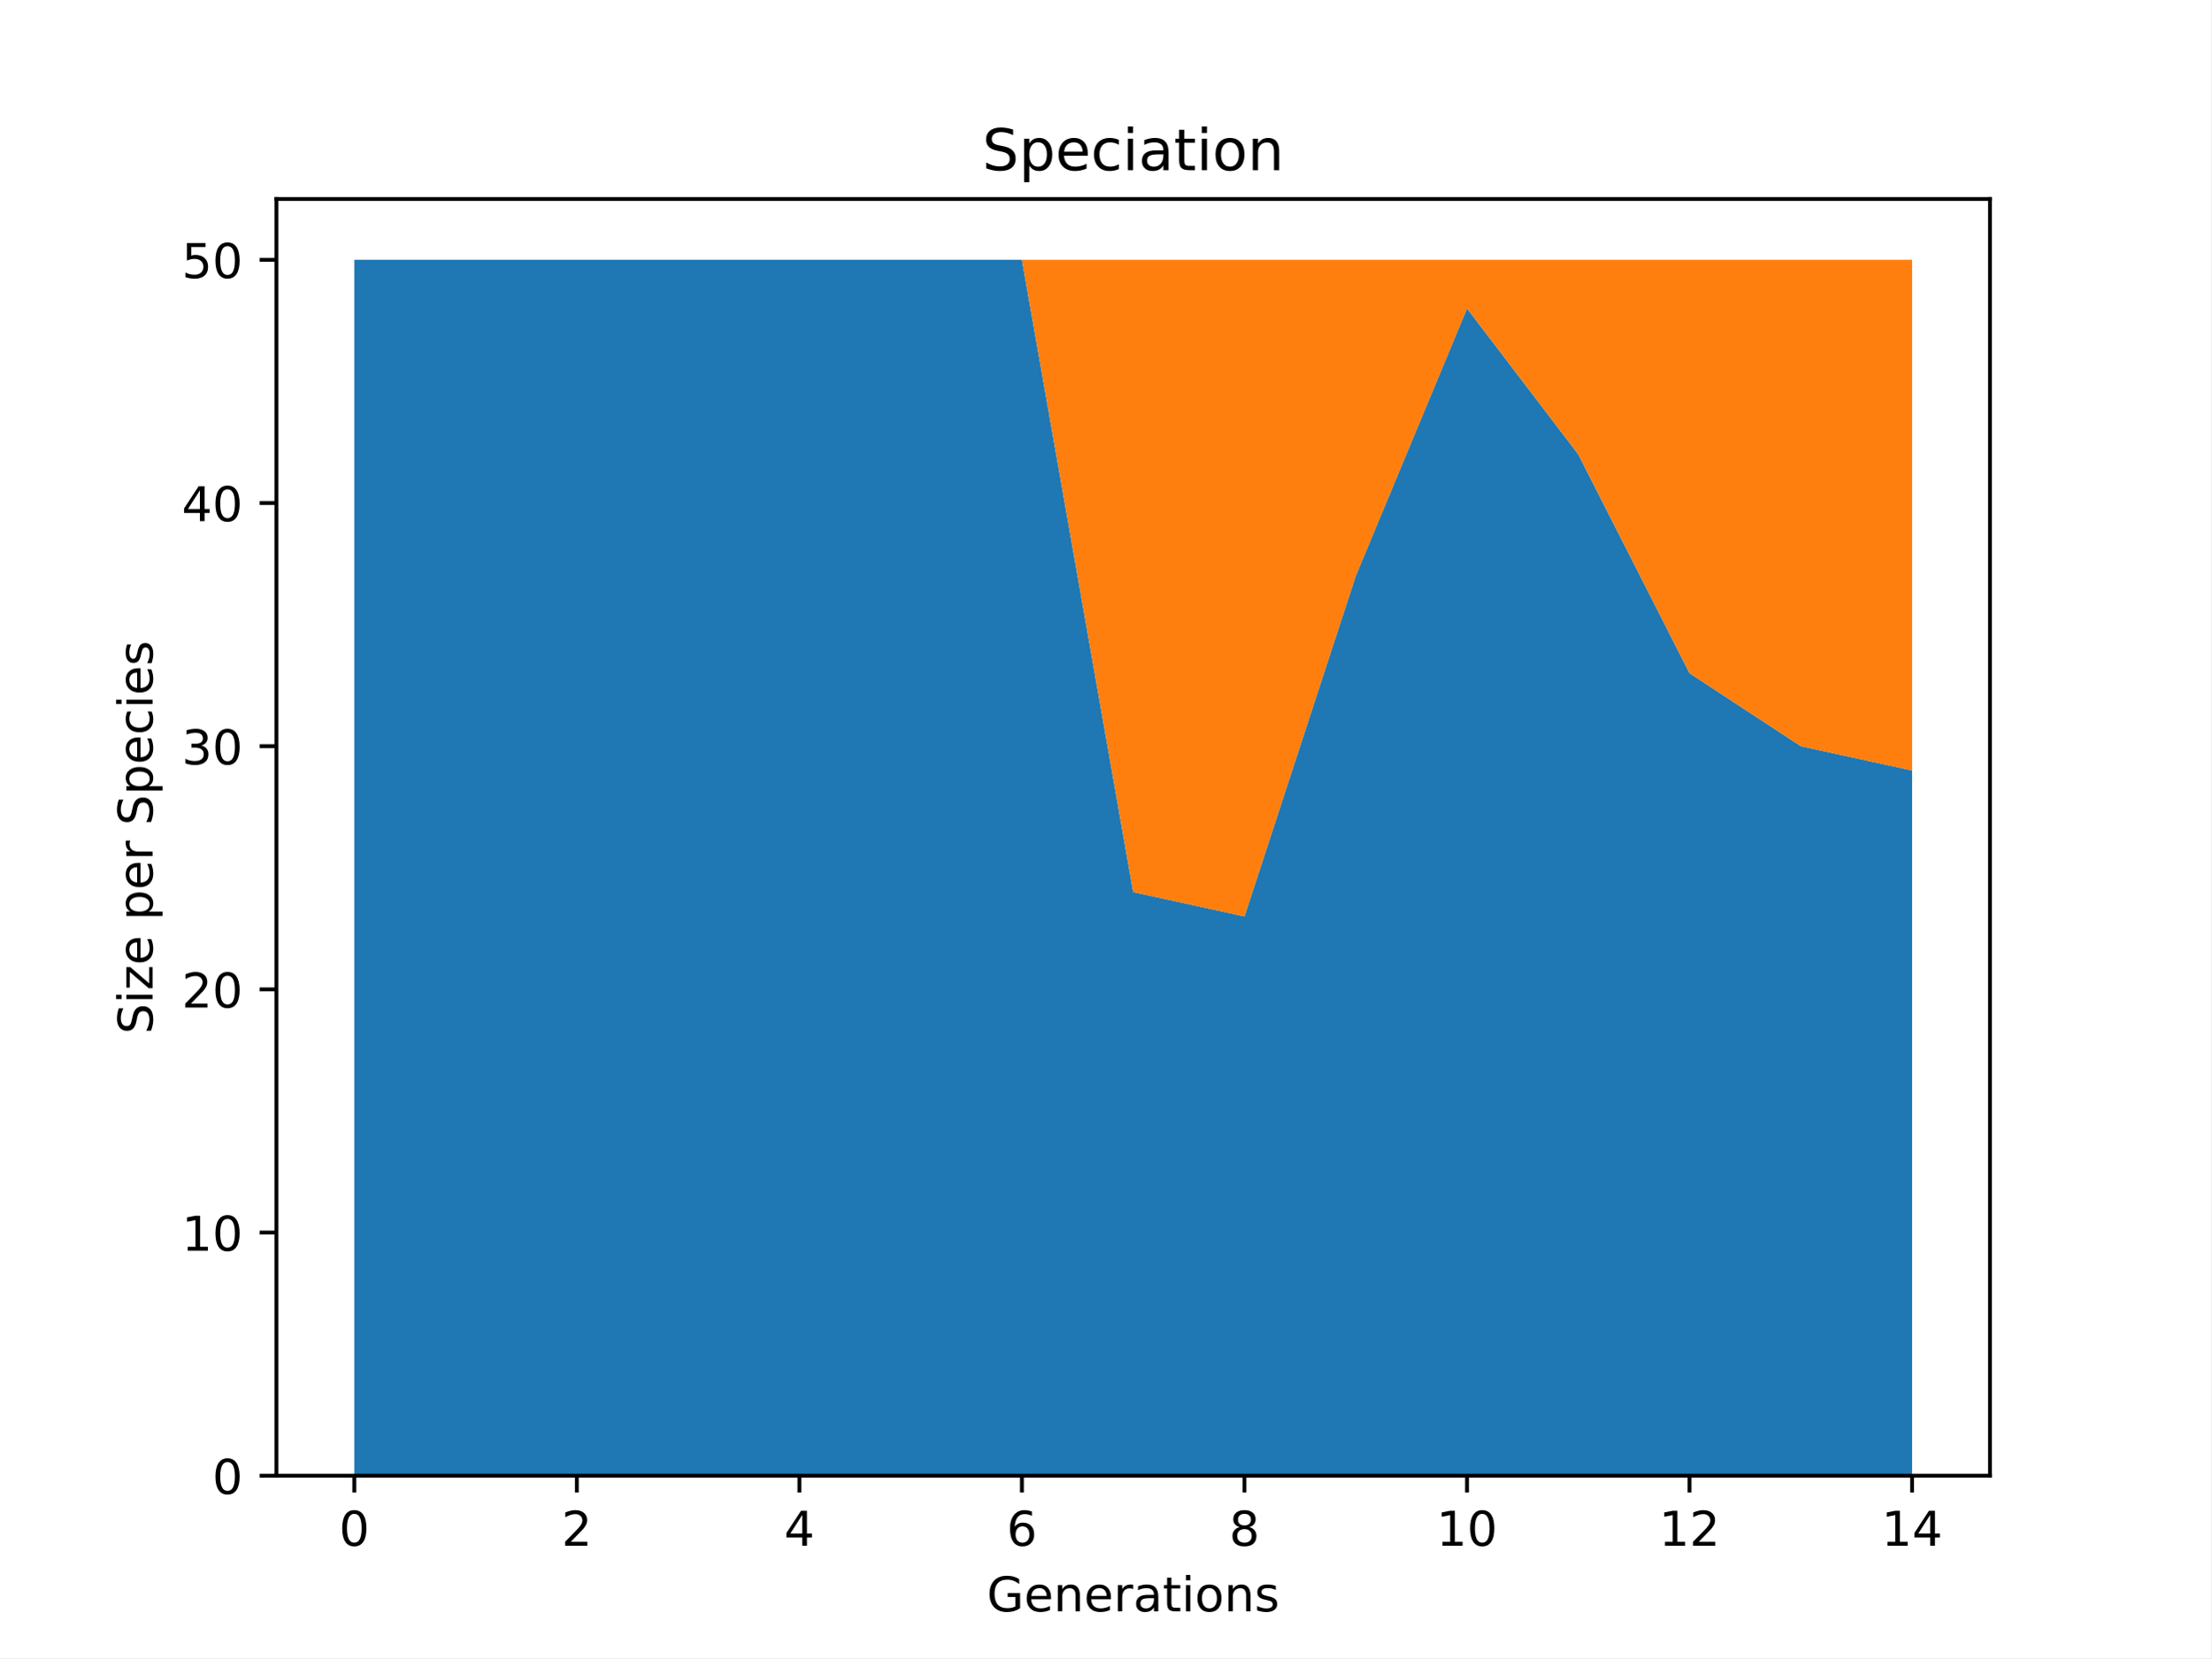
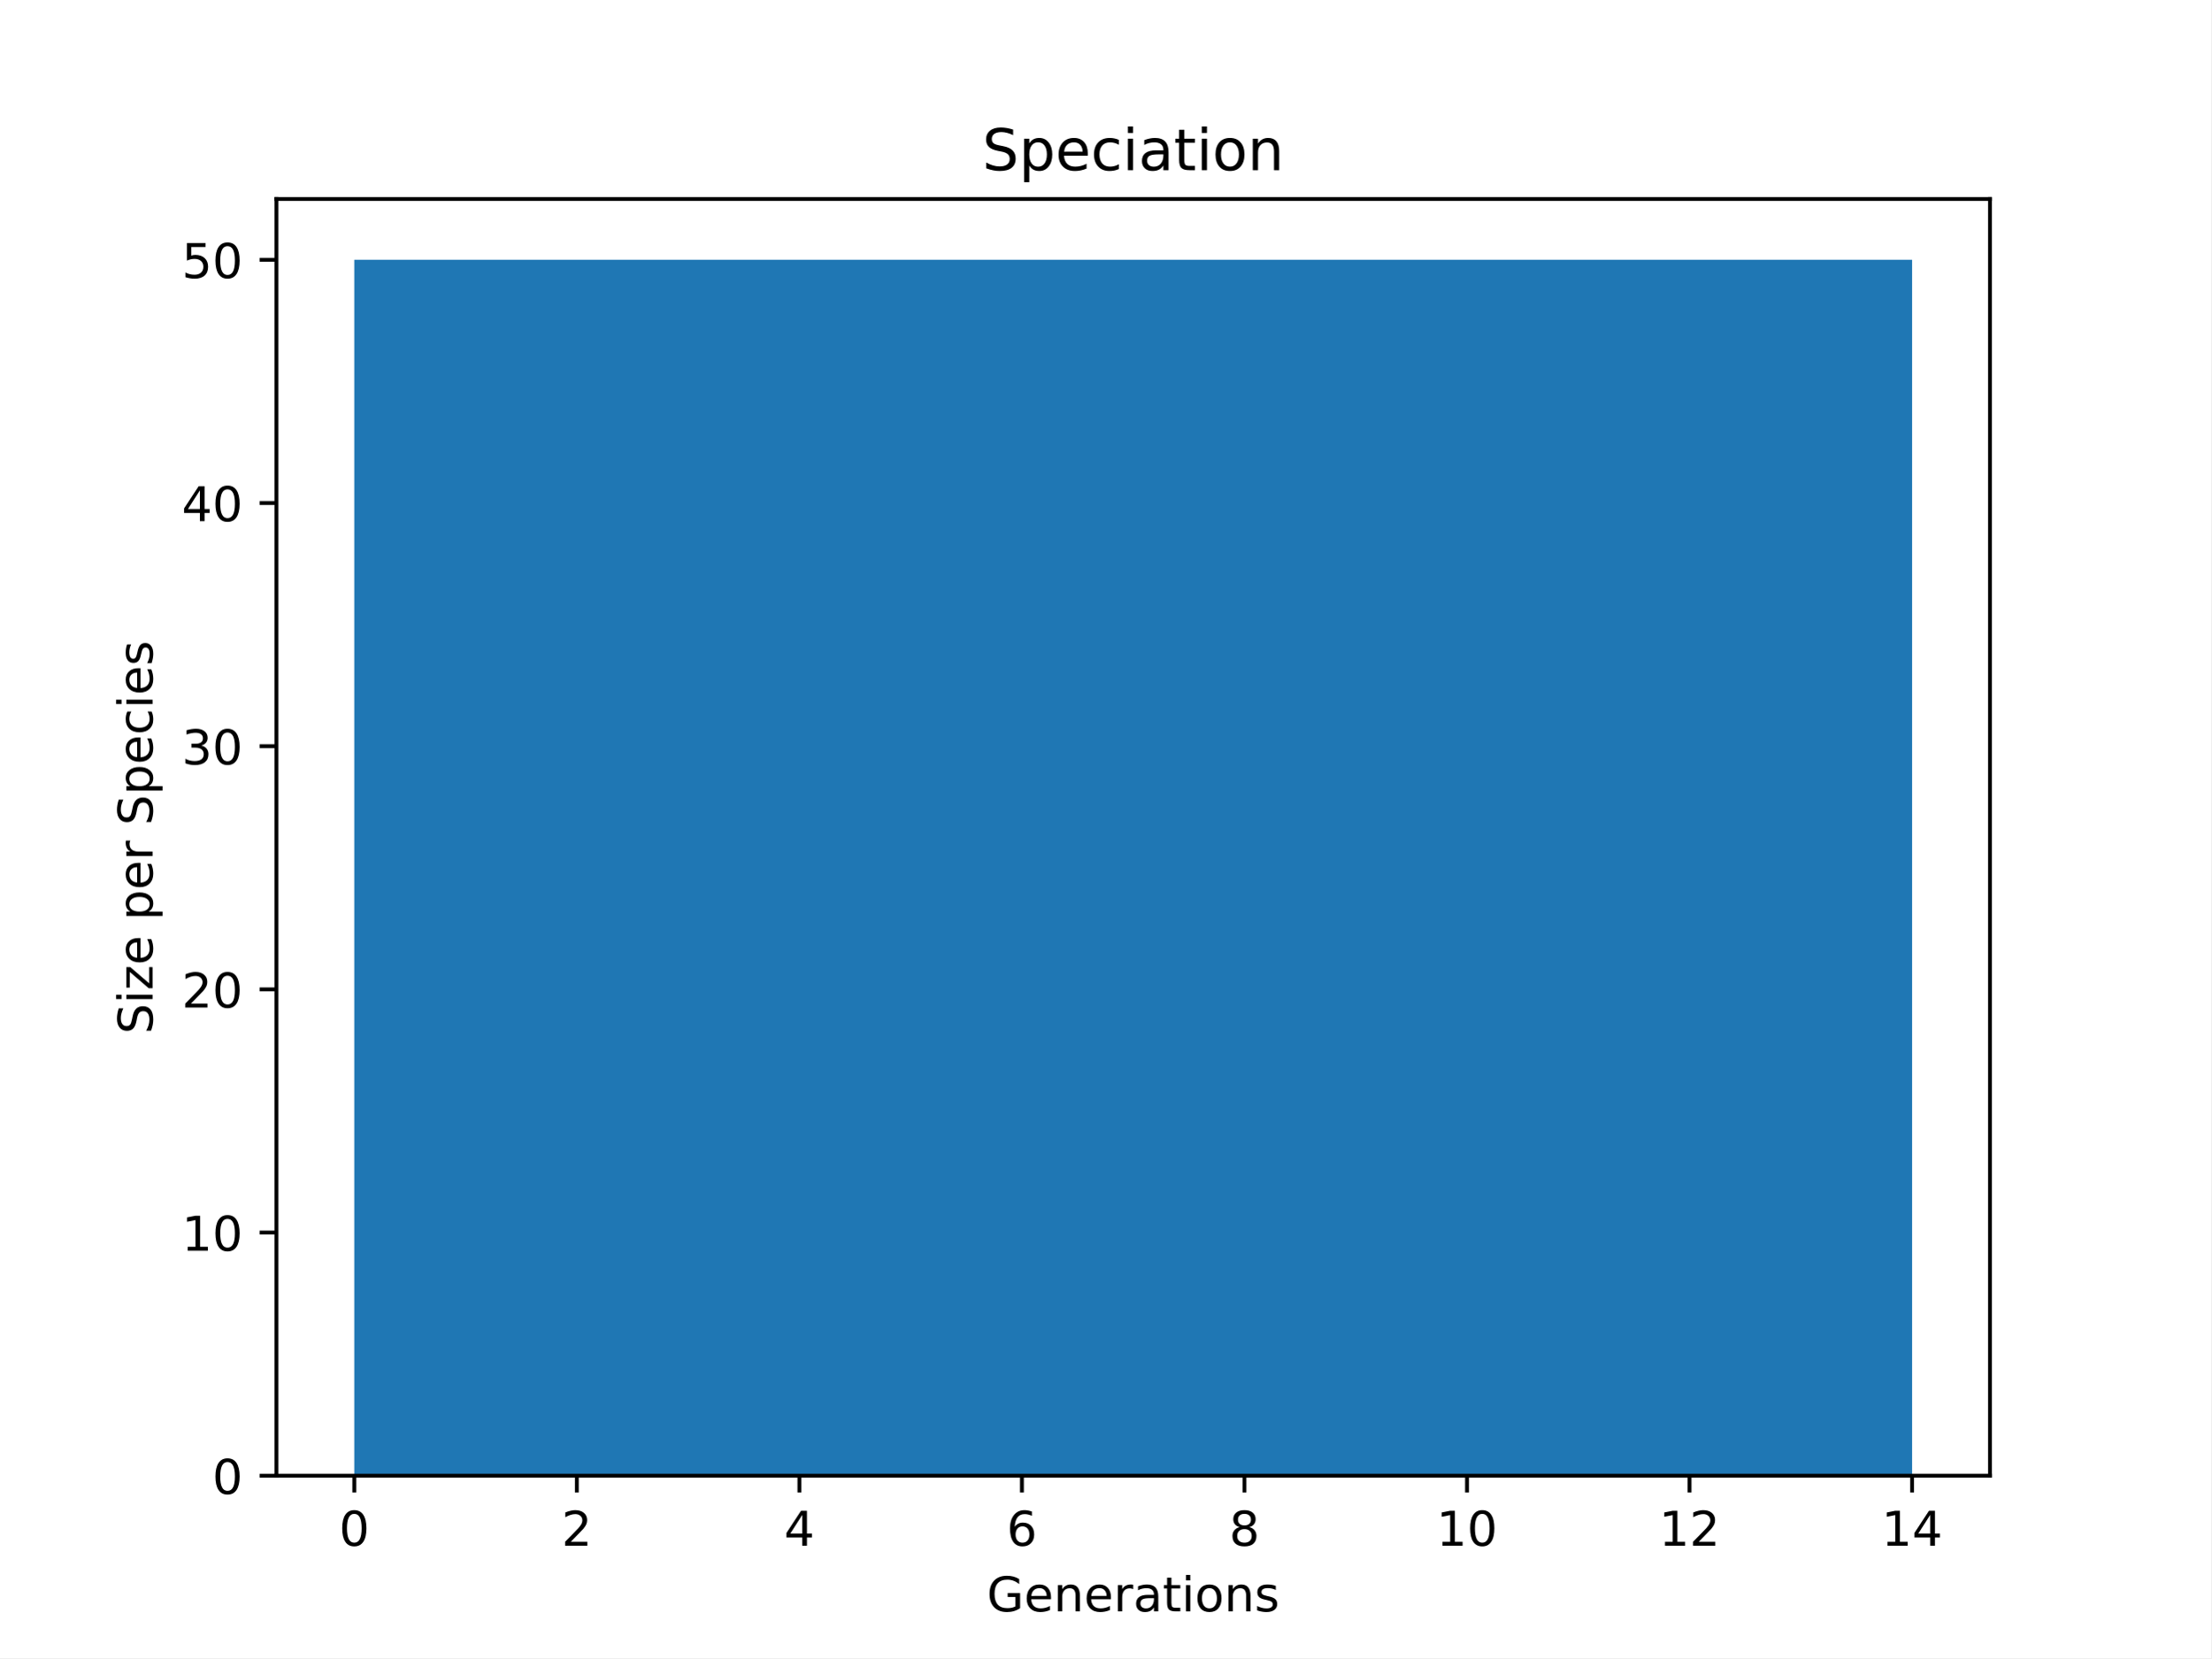
<svg xmlns="http://www.w3.org/2000/svg" xmlns:xlink="http://www.w3.org/1999/xlink" width="460.8pt" height="345.6pt" viewBox="0 0 460.8 345.6" version="1.1">
  <defs>
    <style type="text/css">*{stroke-linejoin: round; stroke-linecap: butt}</style>
  </defs>
  <g id="figure_1">
    <g id="patch_1">
      <path d="M 0 345.6  L 460.8 345.6  L 460.8 0  L 0 0  z " style="fill: #ffffff" />
    </g>
    <g id="axes_1">
      <g id="patch_2">
        <path d="M 57.6 307.584  L 414.72 307.584  L 414.72 41.472  L 57.6 41.472  z " style="fill: #ffffff" />
      </g>
      <g id="PolyCollection_1">
-         <path d="M 73.833 54.144  L 73.833 307.584  L 97.022 307.584  L 120.212 307.584  L 143.402 307.584  L 166.591 307.584  L 189.781 307.584  L 212.97 307.584  L 236.16 307.584  L 259.35 307.584  L 282.539 307.584  L 305.729 307.584  L 328.918 307.584  L 352.108 307.584  L 375.298 307.584  L 398.487 307.584  L 398.487 160.589  L 398.487 160.589  L 375.298 155.52  L 352.108 140.314  L 328.918 94.694  L 305.729 64.282  L 282.539 120.038  L 259.35 191.002  L 236.16 185.933  L 212.97 54.144  L 189.781 54.144  L 166.591 54.144  L 143.402 54.144  L 120.212 54.144  L 97.022 54.144  L 73.833 54.144  z " clip-path="url(#p80eef033ef)" style="fill: #1f77b4" />
-       </g>
-       <g id="PolyCollection_2">
-         <path d="M 73.833 54.144  L 73.833 54.144  L 97.022 54.144  L 120.212 54.144  L 143.402 54.144  L 166.591 54.144  L 189.781 54.144  L 212.97 54.144  L 236.16 185.933  L 259.35 191.002  L 282.539 120.038  L 305.729 64.282  L 328.918 94.694  L 352.108 140.314  L 375.298 155.52  L 398.487 160.589  L 398.487 54.144  L 398.487 54.144  L 375.298 54.144  L 352.108 54.144  L 328.918 54.144  L 305.729 54.144  L 282.539 54.144  L 259.35 54.144  L 236.16 54.144  L 212.97 54.144  L 189.781 54.144  L 166.591 54.144  L 143.402 54.144  L 120.212 54.144  L 97.022 54.144  L 73.833 54.144  z " clip-path="url(#p80eef033ef)" style="fill: #ff7f0e" />
+         <path d="M 73.833 54.144  L 73.833 307.584  L 97.022 307.584  L 120.212 307.584  L 143.402 307.584  L 166.591 307.584  L 189.781 307.584  L 212.97 307.584  L 236.16 307.584  L 259.35 307.584  L 282.539 307.584  L 305.729 307.584  L 328.918 307.584  L 352.108 307.584  L 375.298 307.584  L 398.487 307.584  L 398.487 54.144  L 398.487 54.144  L 375.298 54.144  L 352.108 54.144  L 328.918 54.144  L 305.729 54.144  L 282.539 54.144  L 259.35 54.144  L 236.16 54.144  L 212.97 54.144  L 189.781 54.144  L 166.591 54.144  L 143.402 54.144  L 120.212 54.144  L 97.022 54.144  L 73.833 54.144  z " clip-path="url(#p85c577fa7c)" style="fill: #1f77b4" />
      </g>
      <g id="matplotlib.axis_1">
        <g id="xtick_1">
          <g id="line2d_1">
            <defs>
-               <path id="m25de343c69" d="M 0 0  L 0 3.5  " style="stroke: #000000; stroke-width: 0.8" />
+               <path id="m1bd4e5be50" d="M 0 0  L 0 3.5  " style="stroke: #000000; stroke-width: 0.8" />
            </defs>
            <g>
-               <use xlink:href="#m25de343c69" x="73.833" y="307.584" style="stroke: #000000; stroke-width: 0.8" />
+               <use xlink:href="#m1bd4e5be50" x="73.833" y="307.584" style="stroke: #000000; stroke-width: 0.8" />
            </g>
          </g>
          <g id="text_1">
            <g transform="translate(70.65148 322.1824) scale(0.1 -0.1)">
              <defs>
                <path id="DejaVuSans-30" d="M 2034 4250  Q 1547 4250 1301 3770  Q 1056 3291 1056 2328  Q 1056 1369 1301 889  Q 1547 409 2034 409  Q 2525 409 2770 889  Q 3016 1369 3016 2328  Q 3016 3291 2770 3770  Q 2525 4250 2034 4250  z M 2034 4750  Q 2819 4750 3233 4129  Q 3647 3509 3647 2328  Q 3647 1150 3233 529  Q 2819 -91 2034 -91  Q 1250 -91 836 529  Q 422 1150 422 2328  Q 422 3509 836 4129  Q 1250 4750 2034 4750  z " transform="scale(0.015625)" />
              </defs>
              <use xlink:href="#DejaVuSans-30" />
            </g>
          </g>
        </g>
        <g id="xtick_2">
          <g id="line2d_2">
            <g>
-               <use xlink:href="#m25de343c69" x="120.212" y="307.584" style="stroke: #000000; stroke-width: 0.8" />
+               <use xlink:href="#m1bd4e5be50" x="120.212" y="307.584" style="stroke: #000000; stroke-width: 0.8" />
            </g>
          </g>
          <g id="text_2">
            <g transform="translate(117.0307 322.1824) scale(0.1 -0.1)">
              <defs>
                <path id="DejaVuSans-32" d="M 1228 531  L 3431 531  L 3431 0  L 469 0  L 469 531  Q 828 903 1448 1529  Q 2069 2156 2228 2338  Q 2531 2678 2651 2914  Q 2772 3150 2772 3378  Q 2772 3750 2511 3984  Q 2250 4219 1831 4219  Q 1534 4219 1204 4116  Q 875 4013 500 3803  L 500 4441  Q 881 4594 1212 4672  Q 1544 4750 1819 4750  Q 2544 4750 2975 4387  Q 3406 4025 3406 3419  Q 3406 3131 3298 2873  Q 3191 2616 2906 2266  Q 2828 2175 2409 1742  Q 1991 1309 1228 531  z " transform="scale(0.015625)" />
              </defs>
              <use xlink:href="#DejaVuSans-32" />
            </g>
          </g>
        </g>
        <g id="xtick_3">
          <g id="line2d_3">
            <g>
-               <use xlink:href="#m25de343c69" x="166.591" y="307.584" style="stroke: #000000; stroke-width: 0.8" />
+               <use xlink:href="#m1bd4e5be50" x="166.591" y="307.584" style="stroke: #000000; stroke-width: 0.8" />
            </g>
          </g>
          <g id="text_3">
            <g transform="translate(163.4099 322.1824) scale(0.1 -0.1)">
              <defs>
                <path id="DejaVuSans-34" d="M 2419 4116  L 825 1625  L 2419 1625  L 2419 4116  z M 2253 4666  L 3047 4666  L 3047 1625  L 3713 1625  L 3713 1100  L 3047 1100  L 3047 0  L 2419 0  L 2419 1100  L 313 1100  L 313 1709  L 2253 4666  z " transform="scale(0.015625)" />
              </defs>
              <use xlink:href="#DejaVuSans-34" />
            </g>
          </g>
        </g>
        <g id="xtick_4">
          <g id="line2d_4">
            <g>
-               <use xlink:href="#m25de343c69" x="212.97" y="307.584" style="stroke: #000000; stroke-width: 0.8" />
+               <use xlink:href="#m1bd4e5be50" x="212.97" y="307.584" style="stroke: #000000; stroke-width: 0.8" />
            </g>
          </g>
          <g id="text_4">
            <g transform="translate(209.7891 322.1824) scale(0.1 -0.1)">
              <defs>
                <path id="DejaVuSans-36" d="M 2113 2584  Q 1688 2584 1439 2293  Q 1191 2003 1191 1497  Q 1191 994 1439 701  Q 1688 409 2113 409  Q 2538 409 2786 701  Q 3034 994 3034 1497  Q 3034 2003 2786 2293  Q 2538 2584 2113 2584  z M 3366 4563  L 3366 3988  Q 3128 4100 2886 4159  Q 2644 4219 2406 4219  Q 1781 4219 1451 3797  Q 1122 3375 1075 2522  Q 1259 2794 1537 2939  Q 1816 3084 2150 3084  Q 2853 3084 3261 2657  Q 3669 2231 3669 1497  Q 3669 778 3244 343  Q 2819 -91 2113 -91  Q 1303 -91 875 529  Q 447 1150 447 2328  Q 447 3434 972 4092  Q 1497 4750 2381 4750  Q 2619 4750 2861 4703  Q 3103 4656 3366 4563  z " transform="scale(0.015625)" />
              </defs>
              <use xlink:href="#DejaVuSans-36" />
            </g>
          </g>
        </g>
        <g id="xtick_5">
          <g id="line2d_5">
            <g>
-               <use xlink:href="#m25de343c69" x="259.35" y="307.584" style="stroke: #000000; stroke-width: 0.8" />
+               <use xlink:href="#m1bd4e5be50" x="259.35" y="307.584" style="stroke: #000000; stroke-width: 0.8" />
            </g>
          </g>
          <g id="text_5">
            <g transform="translate(256.1684 322.1824) scale(0.1 -0.1)">
              <defs>
                <path id="DejaVuSans-38" d="M 2034 2216  Q 1584 2216 1326 1975  Q 1069 1734 1069 1313  Q 1069 891 1326 650  Q 1584 409 2034 409  Q 2484 409 2743 651  Q 3003 894 3003 1313  Q 3003 1734 2745 1975  Q 2488 2216 2034 2216  z M 1403 2484  Q 997 2584 770 2862  Q 544 3141 544 3541  Q 544 4100 942 4425  Q 1341 4750 2034 4750  Q 2731 4750 3128 4425  Q 3525 4100 3525 3541  Q 3525 3141 3298 2862  Q 3072 2584 2669 2484  Q 3125 2378 3379 2068  Q 3634 1759 3634 1313  Q 3634 634 3220 271  Q 2806 -91 2034 -91  Q 1263 -91 848 271  Q 434 634 434 1313  Q 434 1759 690 2068  Q 947 2378 1403 2484  z M 1172 3481  Q 1172 3119 1398 2916  Q 1625 2713 2034 2713  Q 2441 2713 2670 2916  Q 2900 3119 2900 3481  Q 2900 3844 2670 4047  Q 2441 4250 2034 4250  Q 1625 4250 1398 4047  Q 1172 3844 1172 3481  z " transform="scale(0.015625)" />
              </defs>
              <use xlink:href="#DejaVuSans-38" />
            </g>
          </g>
        </g>
        <g id="xtick_6">
          <g id="line2d_6">
            <g>
-               <use xlink:href="#m25de343c69" x="305.729" y="307.584" style="stroke: #000000; stroke-width: 0.8" />
+               <use xlink:href="#m1bd4e5be50" x="305.729" y="307.584" style="stroke: #000000; stroke-width: 0.8" />
            </g>
          </g>
          <g id="text_6">
            <g transform="translate(299.3663 322.1824) scale(0.1 -0.1)">
              <defs>
                <path id="DejaVuSans-31" d="M 794 531  L 1825 531  L 1825 4091  L 703 3866  L 703 4441  L 1819 4666  L 2450 4666  L 2450 531  L 3481 531  L 3481 0  L 794 0  L 794 531  z " transform="scale(0.015625)" />
              </defs>
              <use xlink:href="#DejaVuSans-31" />
              <use xlink:href="#DejaVuSans-30" x="63.623" />
            </g>
          </g>
        </g>
        <g id="xtick_7">
          <g id="line2d_7">
            <g>
-               <use xlink:href="#m25de343c69" x="352.108" y="307.584" style="stroke: #000000; stroke-width: 0.8" />
+               <use xlink:href="#m1bd4e5be50" x="352.108" y="307.584" style="stroke: #000000; stroke-width: 0.8" />
            </g>
          </g>
          <g id="text_7">
            <g transform="translate(345.7456 322.1824) scale(0.1 -0.1)">
              <use xlink:href="#DejaVuSans-31" />
              <use xlink:href="#DejaVuSans-32" x="63.623" />
            </g>
          </g>
        </g>
        <g id="xtick_8">
          <g id="line2d_8">
            <g>
-               <use xlink:href="#m25de343c69" x="398.487" y="307.584" style="stroke: #000000; stroke-width: 0.8" />
+               <use xlink:href="#m1bd4e5be50" x="398.487" y="307.584" style="stroke: #000000; stroke-width: 0.8" />
            </g>
          </g>
          <g id="text_8">
            <g transform="translate(392.1248 322.1824) scale(0.1 -0.1)">
              <use xlink:href="#DejaVuSans-31" />
              <use xlink:href="#DejaVuSans-34" x="63.623" />
            </g>
          </g>
        </g>
        <g id="text_9">
          <g transform="translate(205.6623 335.8606) scale(0.1 -0.1)">
            <defs>
              <path id="DejaVuSans-47" d="M 3809 666  L 3809 1919  L 2778 1919  L 2778 2438  L 4434 2438  L 4434 434  Q 4069 175 3628 42  Q 3188 -91 2688 -91  Q 1594 -91 976 548  Q 359 1188 359 2328  Q 359 3472 976 4111  Q 1594 4750 2688 4750  Q 3144 4750 3555 4637  Q 3966 4525 4313 4306  L 4313 3634  Q 3963 3931 3569 4081  Q 3175 4231 2741 4231  Q 1884 4231 1454 3753  Q 1025 3275 1025 2328  Q 1025 1384 1454 906  Q 1884 428 2741 428  Q 3075 428 3337 486  Q 3600 544 3809 666  z " transform="scale(0.015625)" />
              <path id="DejaVuSans-65" d="M 3597 1894  L 3597 1613  L 953 1613  Q 991 1019 1311 708  Q 1631 397 2203 397  Q 2534 397 2845 478  Q 3156 559 3463 722  L 3463 178  Q 3153 47 2828 -22  Q 2503 -91 2169 -91  Q 1331 -91 842 396  Q 353 884 353 1716  Q 353 2575 817 3079  Q 1281 3584 2069 3584  Q 2775 3584 3186 3129  Q 3597 2675 3597 1894  z M 3022 2063  Q 3016 2534 2758 2815  Q 2500 3097 2075 3097  Q 1594 3097 1305 2825  Q 1016 2553 972 2059  L 3022 2063  z " transform="scale(0.015625)" />
              <path id="DejaVuSans-6e" d="M 3513 2113  L 3513 0  L 2938 0  L 2938 2094  Q 2938 2591 2744 2837  Q 2550 3084 2163 3084  Q 1697 3084 1428 2787  Q 1159 2491 1159 1978  L 1159 0  L 581 0  L 581 3500  L 1159 3500  L 1159 2956  Q 1366 3272 1645 3428  Q 1925 3584 2291 3584  Q 2894 3584 3203 3211  Q 3513 2838 3513 2113  z " transform="scale(0.015625)" />
              <path id="DejaVuSans-72" d="M 2631 2963  Q 2534 3019 2420 3045  Q 2306 3072 2169 3072  Q 1681 3072 1420 2755  Q 1159 2438 1159 1844  L 1159 0  L 581 0  L 581 3500  L 1159 3500  L 1159 2956  Q 1341 3275 1631 3429  Q 1922 3584 2338 3584  Q 2397 3584 2469 3576  Q 2541 3569 2628 3553  L 2631 2963  z " transform="scale(0.015625)" />
              <path id="DejaVuSans-61" d="M 2194 1759  Q 1497 1759 1228 1600  Q 959 1441 959 1056  Q 959 750 1161 570  Q 1363 391 1709 391  Q 2188 391 2477 730  Q 2766 1069 2766 1631  L 2766 1759  L 2194 1759  z M 3341 1997  L 3341 0  L 2766 0  L 2766 531  Q 2569 213 2275 61  Q 1981 -91 1556 -91  Q 1019 -91 701 211  Q 384 513 384 1019  Q 384 1609 779 1909  Q 1175 2209 1959 2209  L 2766 2209  L 2766 2266  Q 2766 2663 2505 2880  Q 2244 3097 1772 3097  Q 1472 3097 1187 3025  Q 903 2953 641 2809  L 641 3341  Q 956 3463 1253 3523  Q 1550 3584 1831 3584  Q 2591 3584 2966 3190  Q 3341 2797 3341 1997  z " transform="scale(0.015625)" />
              <path id="DejaVuSans-74" d="M 1172 4494  L 1172 3500  L 2356 3500  L 2356 3053  L 1172 3053  L 1172 1153  Q 1172 725 1289 603  Q 1406 481 1766 481  L 2356 481  L 2356 0  L 1766 0  Q 1100 0 847 248  Q 594 497 594 1153  L 594 3053  L 172 3053  L 172 3500  L 594 3500  L 594 4494  L 1172 4494  z " transform="scale(0.015625)" />
              <path id="DejaVuSans-69" d="M 603 3500  L 1178 3500  L 1178 0  L 603 0  L 603 3500  z M 603 4863  L 1178 4863  L 1178 4134  L 603 4134  L 603 4863  z " transform="scale(0.015625)" />
              <path id="DejaVuSans-6f" d="M 1959 3097  Q 1497 3097 1228 2736  Q 959 2375 959 1747  Q 959 1119 1226 758  Q 1494 397 1959 397  Q 2419 397 2687 759  Q 2956 1122 2956 1747  Q 2956 2369 2687 2733  Q 2419 3097 1959 3097  z M 1959 3584  Q 2709 3584 3137 3096  Q 3566 2609 3566 1747  Q 3566 888 3137 398  Q 2709 -91 1959 -91  Q 1206 -91 779 398  Q 353 888 353 1747  Q 353 2609 779 3096  Q 1206 3584 1959 3584  z " transform="scale(0.015625)" />
              <path id="DejaVuSans-73" d="M 2834 3397  L 2834 2853  Q 2591 2978 2328 3040  Q 2066 3103 1784 3103  Q 1356 3103 1142 2972  Q 928 2841 928 2578  Q 928 2378 1081 2264  Q 1234 2150 1697 2047  L 1894 2003  Q 2506 1872 2764 1633  Q 3022 1394 3022 966  Q 3022 478 2636 193  Q 2250 -91 1575 -91  Q 1294 -91 989 -36  Q 684 19 347 128  L 347 722  Q 666 556 975 473  Q 1284 391 1588 391  Q 1994 391 2212 530  Q 2431 669 2431 922  Q 2431 1156 2273 1281  Q 2116 1406 1581 1522  L 1381 1569  Q 847 1681 609 1914  Q 372 2147 372 2553  Q 372 3047 722 3315  Q 1072 3584 1716 3584  Q 2034 3584 2315 3537  Q 2597 3491 2834 3397  z " transform="scale(0.015625)" />
            </defs>
            <use xlink:href="#DejaVuSans-47" />
            <use xlink:href="#DejaVuSans-65" x="77.49" />
            <use xlink:href="#DejaVuSans-6e" x="139.014" />
            <use xlink:href="#DejaVuSans-65" x="202.393" />
            <use xlink:href="#DejaVuSans-72" x="263.916" />
            <use xlink:href="#DejaVuSans-61" x="305.029" />
            <use xlink:href="#DejaVuSans-74" x="366.309" />
            <use xlink:href="#DejaVuSans-69" x="405.518" />
            <use xlink:href="#DejaVuSans-6f" x="433.301" />
            <use xlink:href="#DejaVuSans-6e" x="494.482" />
            <use xlink:href="#DejaVuSans-73" x="557.861" />
          </g>
        </g>
      </g>
      <g id="matplotlib.axis_2">
        <g id="ytick_1">
          <g id="line2d_9">
            <defs>
-               <path id="m3785775a05" d="M 0 0  L -3.5 0  " style="stroke: #000000; stroke-width: 0.8" />
+               <path id="me3fbecda18" d="M 0 0  L -3.5 0  " style="stroke: #000000; stroke-width: 0.8" />
            </defs>
            <g>
-               <use xlink:href="#m3785775a05" x="57.6" y="307.584" style="stroke: #000000; stroke-width: 0.8" />
+               <use xlink:href="#me3fbecda18" x="57.6" y="307.584" style="stroke: #000000; stroke-width: 0.8" />
            </g>
          </g>
          <g id="text_10">
            <g transform="translate(44.2375 311.3832) scale(0.1 -0.1)">
              <use xlink:href="#DejaVuSans-30" />
            </g>
          </g>
        </g>
        <g id="ytick_2">
          <g id="line2d_10">
            <g>
-               <use xlink:href="#m3785775a05" x="57.6" y="256.896" style="stroke: #000000; stroke-width: 0.8" />
+               <use xlink:href="#me3fbecda18" x="57.6" y="256.896" style="stroke: #000000; stroke-width: 0.8" />
            </g>
          </g>
          <g id="text_11">
            <g transform="translate(37.875 260.6952) scale(0.1 -0.1)">
              <use xlink:href="#DejaVuSans-31" />
              <use xlink:href="#DejaVuSans-30" x="63.623" />
            </g>
          </g>
        </g>
        <g id="ytick_3">
          <g id="line2d_11">
            <g>
-               <use xlink:href="#m3785775a05" x="57.6" y="206.208" style="stroke: #000000; stroke-width: 0.8" />
+               <use xlink:href="#me3fbecda18" x="57.6" y="206.208" style="stroke: #000000; stroke-width: 0.8" />
            </g>
          </g>
          <g id="text_12">
            <g transform="translate(37.875 210.0072) scale(0.1 -0.1)">
              <use xlink:href="#DejaVuSans-32" />
              <use xlink:href="#DejaVuSans-30" x="63.623" />
            </g>
          </g>
        </g>
        <g id="ytick_4">
          <g id="line2d_12">
            <g>
-               <use xlink:href="#m3785775a05" x="57.6" y="155.52" style="stroke: #000000; stroke-width: 0.8" />
+               <use xlink:href="#me3fbecda18" x="57.6" y="155.52" style="stroke: #000000; stroke-width: 0.8" />
            </g>
          </g>
          <g id="text_13">
            <g transform="translate(37.875 159.3192) scale(0.1 -0.1)">
              <defs>
                <path id="DejaVuSans-33" d="M 2597 2516  Q 3050 2419 3304 2112  Q 3559 1806 3559 1356  Q 3559 666 3084 287  Q 2609 -91 1734 -91  Q 1441 -91 1130 -33  Q 819 25 488 141  L 488 750  Q 750 597 1062 519  Q 1375 441 1716 441  Q 2309 441 2620 675  Q 2931 909 2931 1356  Q 2931 1769 2642 2001  Q 2353 2234 1838 2234  L 1294 2234  L 1294 2753  L 1863 2753  Q 2328 2753 2575 2939  Q 2822 3125 2822 3475  Q 2822 3834 2567 4026  Q 2313 4219 1838 4219  Q 1578 4219 1281 4162  Q 984 4106 628 3988  L 628 4550  Q 988 4650 1302 4700  Q 1616 4750 1894 4750  Q 2613 4750 3031 4423  Q 3450 4097 3450 3541  Q 3450 3153 3228 2886  Q 3006 2619 2597 2516  z " transform="scale(0.015625)" />
              </defs>
              <use xlink:href="#DejaVuSans-33" />
              <use xlink:href="#DejaVuSans-30" x="63.623" />
            </g>
          </g>
        </g>
        <g id="ytick_5">
          <g id="line2d_13">
            <g>
-               <use xlink:href="#m3785775a05" x="57.6" y="104.832" style="stroke: #000000; stroke-width: 0.8" />
+               <use xlink:href="#me3fbecda18" x="57.6" y="104.832" style="stroke: #000000; stroke-width: 0.8" />
            </g>
          </g>
          <g id="text_14">
            <g transform="translate(37.875 108.6312) scale(0.1 -0.1)">
              <use xlink:href="#DejaVuSans-34" />
              <use xlink:href="#DejaVuSans-30" x="63.623" />
            </g>
          </g>
        </g>
        <g id="ytick_6">
          <g id="line2d_14">
            <g>
-               <use xlink:href="#m3785775a05" x="57.6" y="54.144" style="stroke: #000000; stroke-width: 0.8" />
+               <use xlink:href="#me3fbecda18" x="57.6" y="54.144" style="stroke: #000000; stroke-width: 0.8" />
            </g>
          </g>
          <g id="text_15">
            <g transform="translate(37.875 57.94322) scale(0.1 -0.1)">
              <defs>
                <path id="DejaVuSans-35" d="M 691 4666  L 3169 4666  L 3169 4134  L 1269 4134  L 1269 2991  Q 1406 3038 1543 3061  Q 1681 3084 1819 3084  Q 2600 3084 3056 2656  Q 3513 2228 3513 1497  Q 3513 744 3044 326  Q 2575 -91 1722 -91  Q 1428 -91 1123 -41  Q 819 9 494 109  L 494 744  Q 775 591 1075 516  Q 1375 441 1709 441  Q 2250 441 2565 725  Q 2881 1009 2881 1497  Q 2881 1984 2565 2268  Q 2250 2553 1709 2553  Q 1456 2553 1204 2497  Q 953 2441 691 2322  L 691 4666  z " transform="scale(0.015625)" />
              </defs>
              <use xlink:href="#DejaVuSans-35" />
              <use xlink:href="#DejaVuSans-30" x="63.623" />
            </g>
          </g>
        </g>
        <g id="text_16">
          <g transform="translate(31.79531 215.521) rotate(-90) scale(0.1 -0.1)">
            <defs>
              <path id="DejaVuSans-53" d="M 3425 4513  L 3425 3897  Q 3066 4069 2747 4153  Q 2428 4238 2131 4238  Q 1616 4238 1336 4038  Q 1056 3838 1056 3469  Q 1056 3159 1242 3001  Q 1428 2844 1947 2747  L 2328 2669  Q 3034 2534 3370 2195  Q 3706 1856 3706 1288  Q 3706 609 3251 259  Q 2797 -91 1919 -91  Q 1588 -91 1214 -16  Q 841 59 441 206  L 441 856  Q 825 641 1194 531  Q 1563 422 1919 422  Q 2459 422 2753 634  Q 3047 847 3047 1241  Q 3047 1584 2836 1778  Q 2625 1972 2144 2069  L 1759 2144  Q 1053 2284 737 2584  Q 422 2884 422 3419  Q 422 4038 858 4394  Q 1294 4750 2059 4750  Q 2388 4750 2728 4690  Q 3069 4631 3425 4513  z " transform="scale(0.015625)" />
              <path id="DejaVuSans-7a" d="M 353 3500  L 3084 3500  L 3084 2975  L 922 459  L 3084 459  L 3084 0  L 275 0  L 275 525  L 2438 3041  L 353 3041  L 353 3500  z " transform="scale(0.015625)" />
              <path id="DejaVuSans-20" transform="scale(0.015625)" />
              <path id="DejaVuSans-70" d="M 1159 525  L 1159 -1331  L 581 -1331  L 581 3500  L 1159 3500  L 1159 2969  Q 1341 3281 1617 3432  Q 1894 3584 2278 3584  Q 2916 3584 3314 3078  Q 3713 2572 3713 1747  Q 3713 922 3314 415  Q 2916 -91 2278 -91  Q 1894 -91 1617 61  Q 1341 213 1159 525  z M 3116 1747  Q 3116 2381 2855 2742  Q 2594 3103 2138 3103  Q 1681 3103 1420 2742  Q 1159 2381 1159 1747  Q 1159 1113 1420 752  Q 1681 391 2138 391  Q 2594 391 2855 752  Q 3116 1113 3116 1747  z " transform="scale(0.015625)" />
              <path id="DejaVuSans-63" d="M 3122 3366  L 3122 2828  Q 2878 2963 2633 3030  Q 2388 3097 2138 3097  Q 1578 3097 1268 2742  Q 959 2388 959 1747  Q 959 1106 1268 751  Q 1578 397 2138 397  Q 2388 397 2633 464  Q 2878 531 3122 666  L 3122 134  Q 2881 22 2623 -34  Q 2366 -91 2075 -91  Q 1284 -91 818 406  Q 353 903 353 1747  Q 353 2603 823 3093  Q 1294 3584 2113 3584  Q 2378 3584 2631 3529  Q 2884 3475 3122 3366  z " transform="scale(0.015625)" />
            </defs>
            <use xlink:href="#DejaVuSans-53" />
            <use xlink:href="#DejaVuSans-69" x="63.477" />
            <use xlink:href="#DejaVuSans-7a" x="91.26" />
            <use xlink:href="#DejaVuSans-65" x="143.75" />
            <use xlink:href="#DejaVuSans-20" x="205.273" />
            <use xlink:href="#DejaVuSans-70" x="237.061" />
            <use xlink:href="#DejaVuSans-65" x="300.537" />
            <use xlink:href="#DejaVuSans-72" x="362.061" />
            <use xlink:href="#DejaVuSans-20" x="403.174" />
            <use xlink:href="#DejaVuSans-53" x="434.961" />
            <use xlink:href="#DejaVuSans-70" x="498.438" />
            <use xlink:href="#DejaVuSans-65" x="561.914" />
            <use xlink:href="#DejaVuSans-63" x="623.438" />
            <use xlink:href="#DejaVuSans-69" x="678.418" />
            <use xlink:href="#DejaVuSans-65" x="706.201" />
            <use xlink:href="#DejaVuSans-73" x="767.725" />
          </g>
        </g>
      </g>
      <g id="patch_3">
        <path d="M 57.6 307.584  L 57.6 41.472  " style="fill: none; stroke: #000000; stroke-width: 0.8; stroke-linejoin: miter; stroke-linecap: square" />
      </g>
      <g id="patch_4">
        <path d="M 414.72 307.584  L 414.72 41.472  " style="fill: none; stroke: #000000; stroke-width: 0.8; stroke-linejoin: miter; stroke-linecap: square" />
      </g>
      <g id="patch_5">
        <path d="M 57.6 307.584  L 414.72 307.584  " style="fill: none; stroke: #000000; stroke-width: 0.8; stroke-linejoin: miter; stroke-linecap: square" />
      </g>
      <g id="patch_6">
        <path d="M 57.6 41.472  L 414.72 41.472  " style="fill: none; stroke: #000000; stroke-width: 0.8; stroke-linejoin: miter; stroke-linecap: square" />
      </g>
      <g id="text_17">
        <g transform="translate(204.7144 35.472) scale(0.12 -0.12)">
          <use xlink:href="#DejaVuSans-53" />
          <use xlink:href="#DejaVuSans-70" x="63.477" />
          <use xlink:href="#DejaVuSans-65" x="126.953" />
          <use xlink:href="#DejaVuSans-63" x="188.477" />
          <use xlink:href="#DejaVuSans-69" x="243.457" />
          <use xlink:href="#DejaVuSans-61" x="271.24" />
          <use xlink:href="#DejaVuSans-74" x="332.52" />
          <use xlink:href="#DejaVuSans-69" x="371.729" />
          <use xlink:href="#DejaVuSans-6f" x="399.512" />
          <use xlink:href="#DejaVuSans-6e" x="460.693" />
        </g>
      </g>
    </g>
  </g>
  <defs>
-     <clipPath id="p80eef033ef">
+     <clipPath id="p85c577fa7c">
      <rect x="57.6" y="41.472" width="357.12" height="266.112" />
    </clipPath>
  </defs>
</svg>
